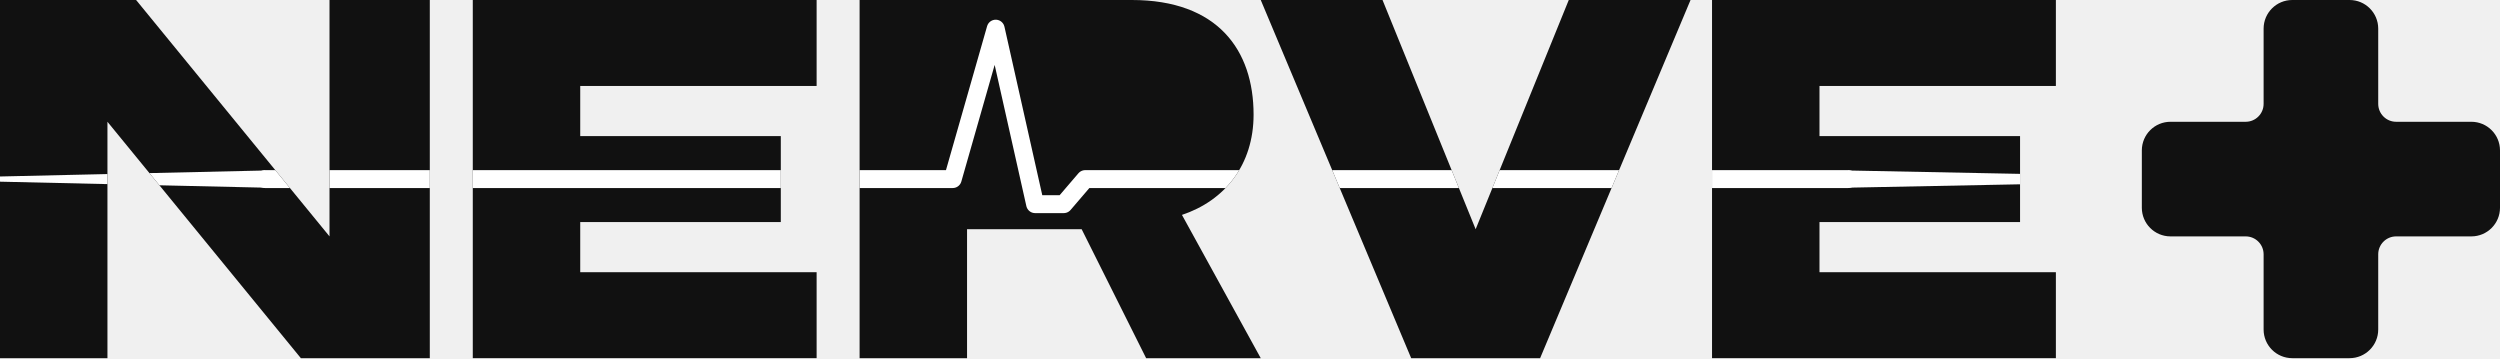
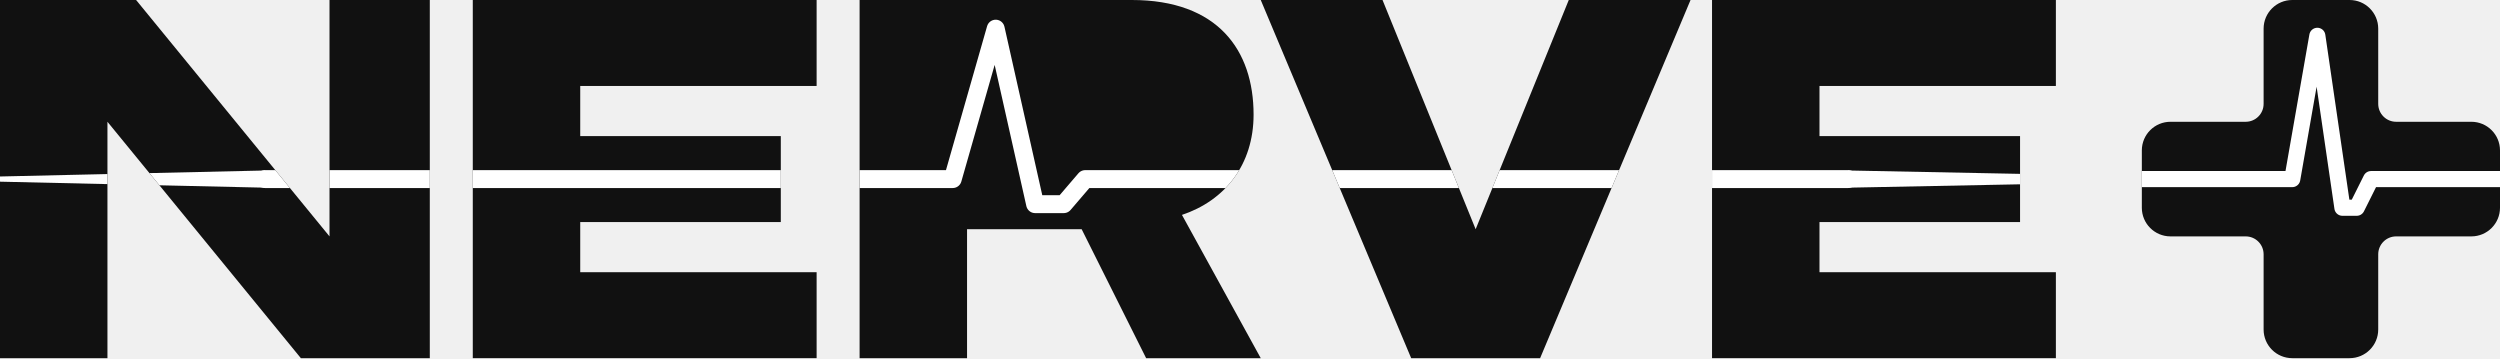
<svg xmlns="http://www.w3.org/2000/svg" viewBox="44 100 698 100" width="698" height="100" role="img" aria-label="Nerve">
  <defs>
    <clipPath id="nerve-cross-mono-black">
      <path d="M44 200 V100 H82 L136 166 V100 H164 V200 H128 L74 134 V200 Z" />
      <path d="M176 100 H272 V124 H206 V138 H262 V162 H206 V176 H272 V200 H176 Z" />
      <path d="M284 200 V100 H360 C384 100 394 114 394 132 C394 146 386 156 374 160 L396 200 H364 L346 164 H314 V200 Z" />
      <path d="M396 100 H430 L456 164 L482 100 H516 L474 200 H438 Z" />
      <path d="M522 100 H618 V124 H552 V138 H608 V162 H552 V176 H618 V200 H522 Z" />
    </clipPath>
  </defs>
  <g fill="#111111">
    <path d="M44 200 V100 H82 L136 166 V100 H164 V200 H128 L74 134 V200 Z" />
    <path d="M176 100 H272 V124 H206 V138 H262 V162 H206 V176 H272 V200 H176 Z" />
    <path d="M284 200 V100 H360 C384 100 394 114 394 132 C394 146 386 156 374 160 L396 200 H364 L346 164 H314 V200 Z" />
    <path d="M396 100 H430 L456 164 L482 100 H516 L474 200 H438 Z" />
    <path d="M522 100 H618 V124 H552 V138 H608 V162 H552 V176 H618 V200 H522 Z" />
  </g>
  <g clip-path="url(#nerve-cross-mono-black)" fill="#ffffff">
    <path d="M118 150 H300 L310 150 L322 108 L333 157 L341 157 L347 150 H560" fill="none" stroke="#ffffff" stroke-width="5" stroke-linejoin="round" stroke-linecap="round" />
    <path d="M12 150 L118 147.6 L118 152.4 Z" />
    <path d="M560 147.6 L672 149.8 L672 150.2 L560 152.4 Z" />
  </g>
  <path fill="#111111" d="M676.00 108.00 C676.00 103.58 679.58 100.00 684.00 100.00 L700.00 100.00 C704.42 100.00 708.00 103.58 708.00 108.00 L708.00 129.00 C708.00 131.76 710.24 134.00 713.00 134.00 L734.00 134.00 C738.42 134.00 742.00 137.58 742.00 142.00 L742.00 158.00 C742.00 162.42 738.42 166.00 734.00 166.00 L713.00 166.00 C710.24 166.00 708.00 168.24 708.00 171.00 L708.00 192.00 C708.00 196.42 704.42 200.00 700.00 200.00 L684.00 200.00 C679.58 200.00 676.00 196.42 676.00 192.00 L676.00 171.00 C676.00 168.24 673.76 166.00 671.00 166.00 L650.00 166.00 C645.58 166.00 642.00 162.42 642.00 158.00 L642.00 142.00 C642.00 137.58 645.58 134.00 650.00 134.00 L671.00 134.00 C673.76 134.00 676.00 131.76 676.00 129.00 Z" />
+   <defs>
+     <clipPath id="nerve-crossarm-black">
+       <path d="M676.00 108.00 C676.00 103.58 679.58 100.00 684.00 100.00 L700.00 100.00 C704.42 100.00 708.00 103.58 708.00 108.00 L708.00 129.00 C708.00 131.76 710.24 134.00 713.00 134.00 L734.00 134.00 C738.42 134.00 742.00 137.58 742.00 142.00 L742.00 158.00 C742.00 162.42 738.42 166.00 734.00 166.00 L713.00 166.00 C710.24 166.00 708.00 168.24 708.00 171.00 L708.00 192.00 C708.00 196.42 704.42 200.00 700.00 200.00 L684.00 200.00 C679.58 200.00 676.00 196.42 676.00 192.00 L676.00 171.00 C676.00 168.24 673.76 166.00 671.00 166.00 L650.00 166.00 C645.58 166.00 642.00 162.42 642.00 158.00 L642.00 142.00 C642.00 137.58 645.58 134.00 650.00 134.00 L671.00 134.00 C673.76 134.00 676.00 131.76 676.00 129.00 Z" />
+     </clipPath>
+   </defs>
+   <path d="M630 150 H678 L684 150 L691 110 L698 158 L702 158 L706 150 H756" clip-path="url(#nerve-crossarm-black)" fill="none" stroke="#ffffff" stroke-width="4.5" stroke-linejoin="round" stroke-linecap="round" />
</svg>
